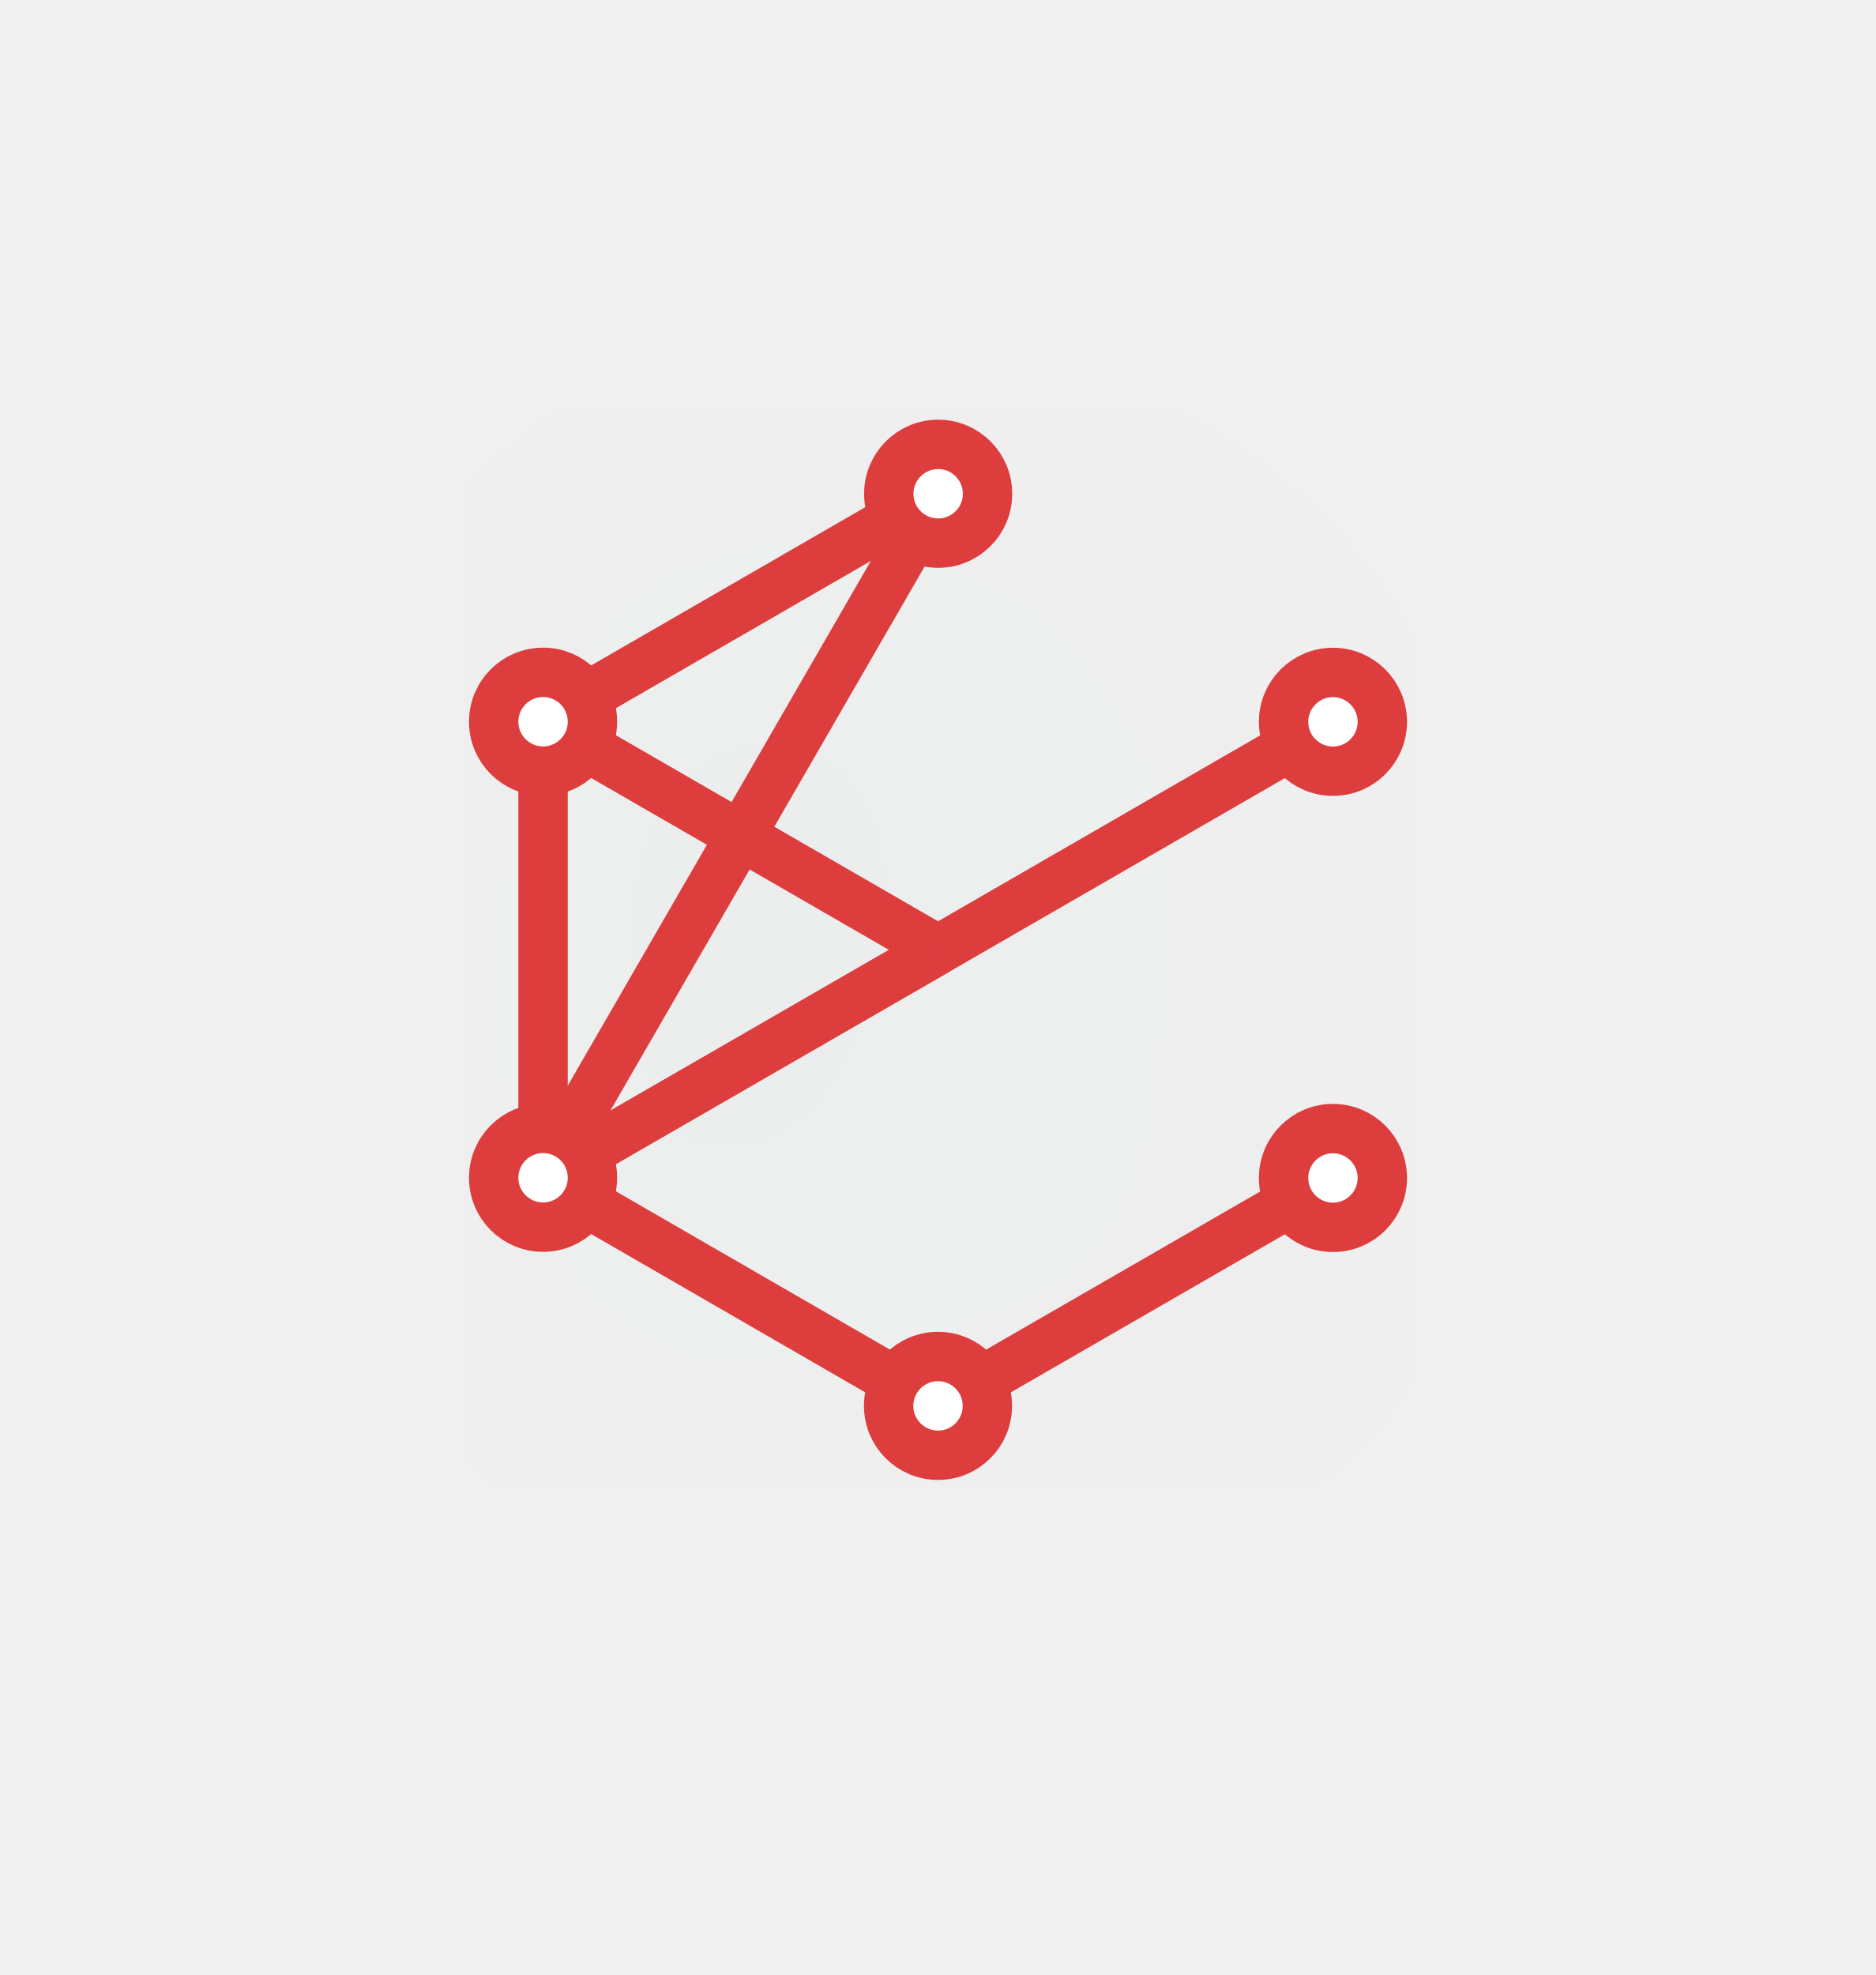
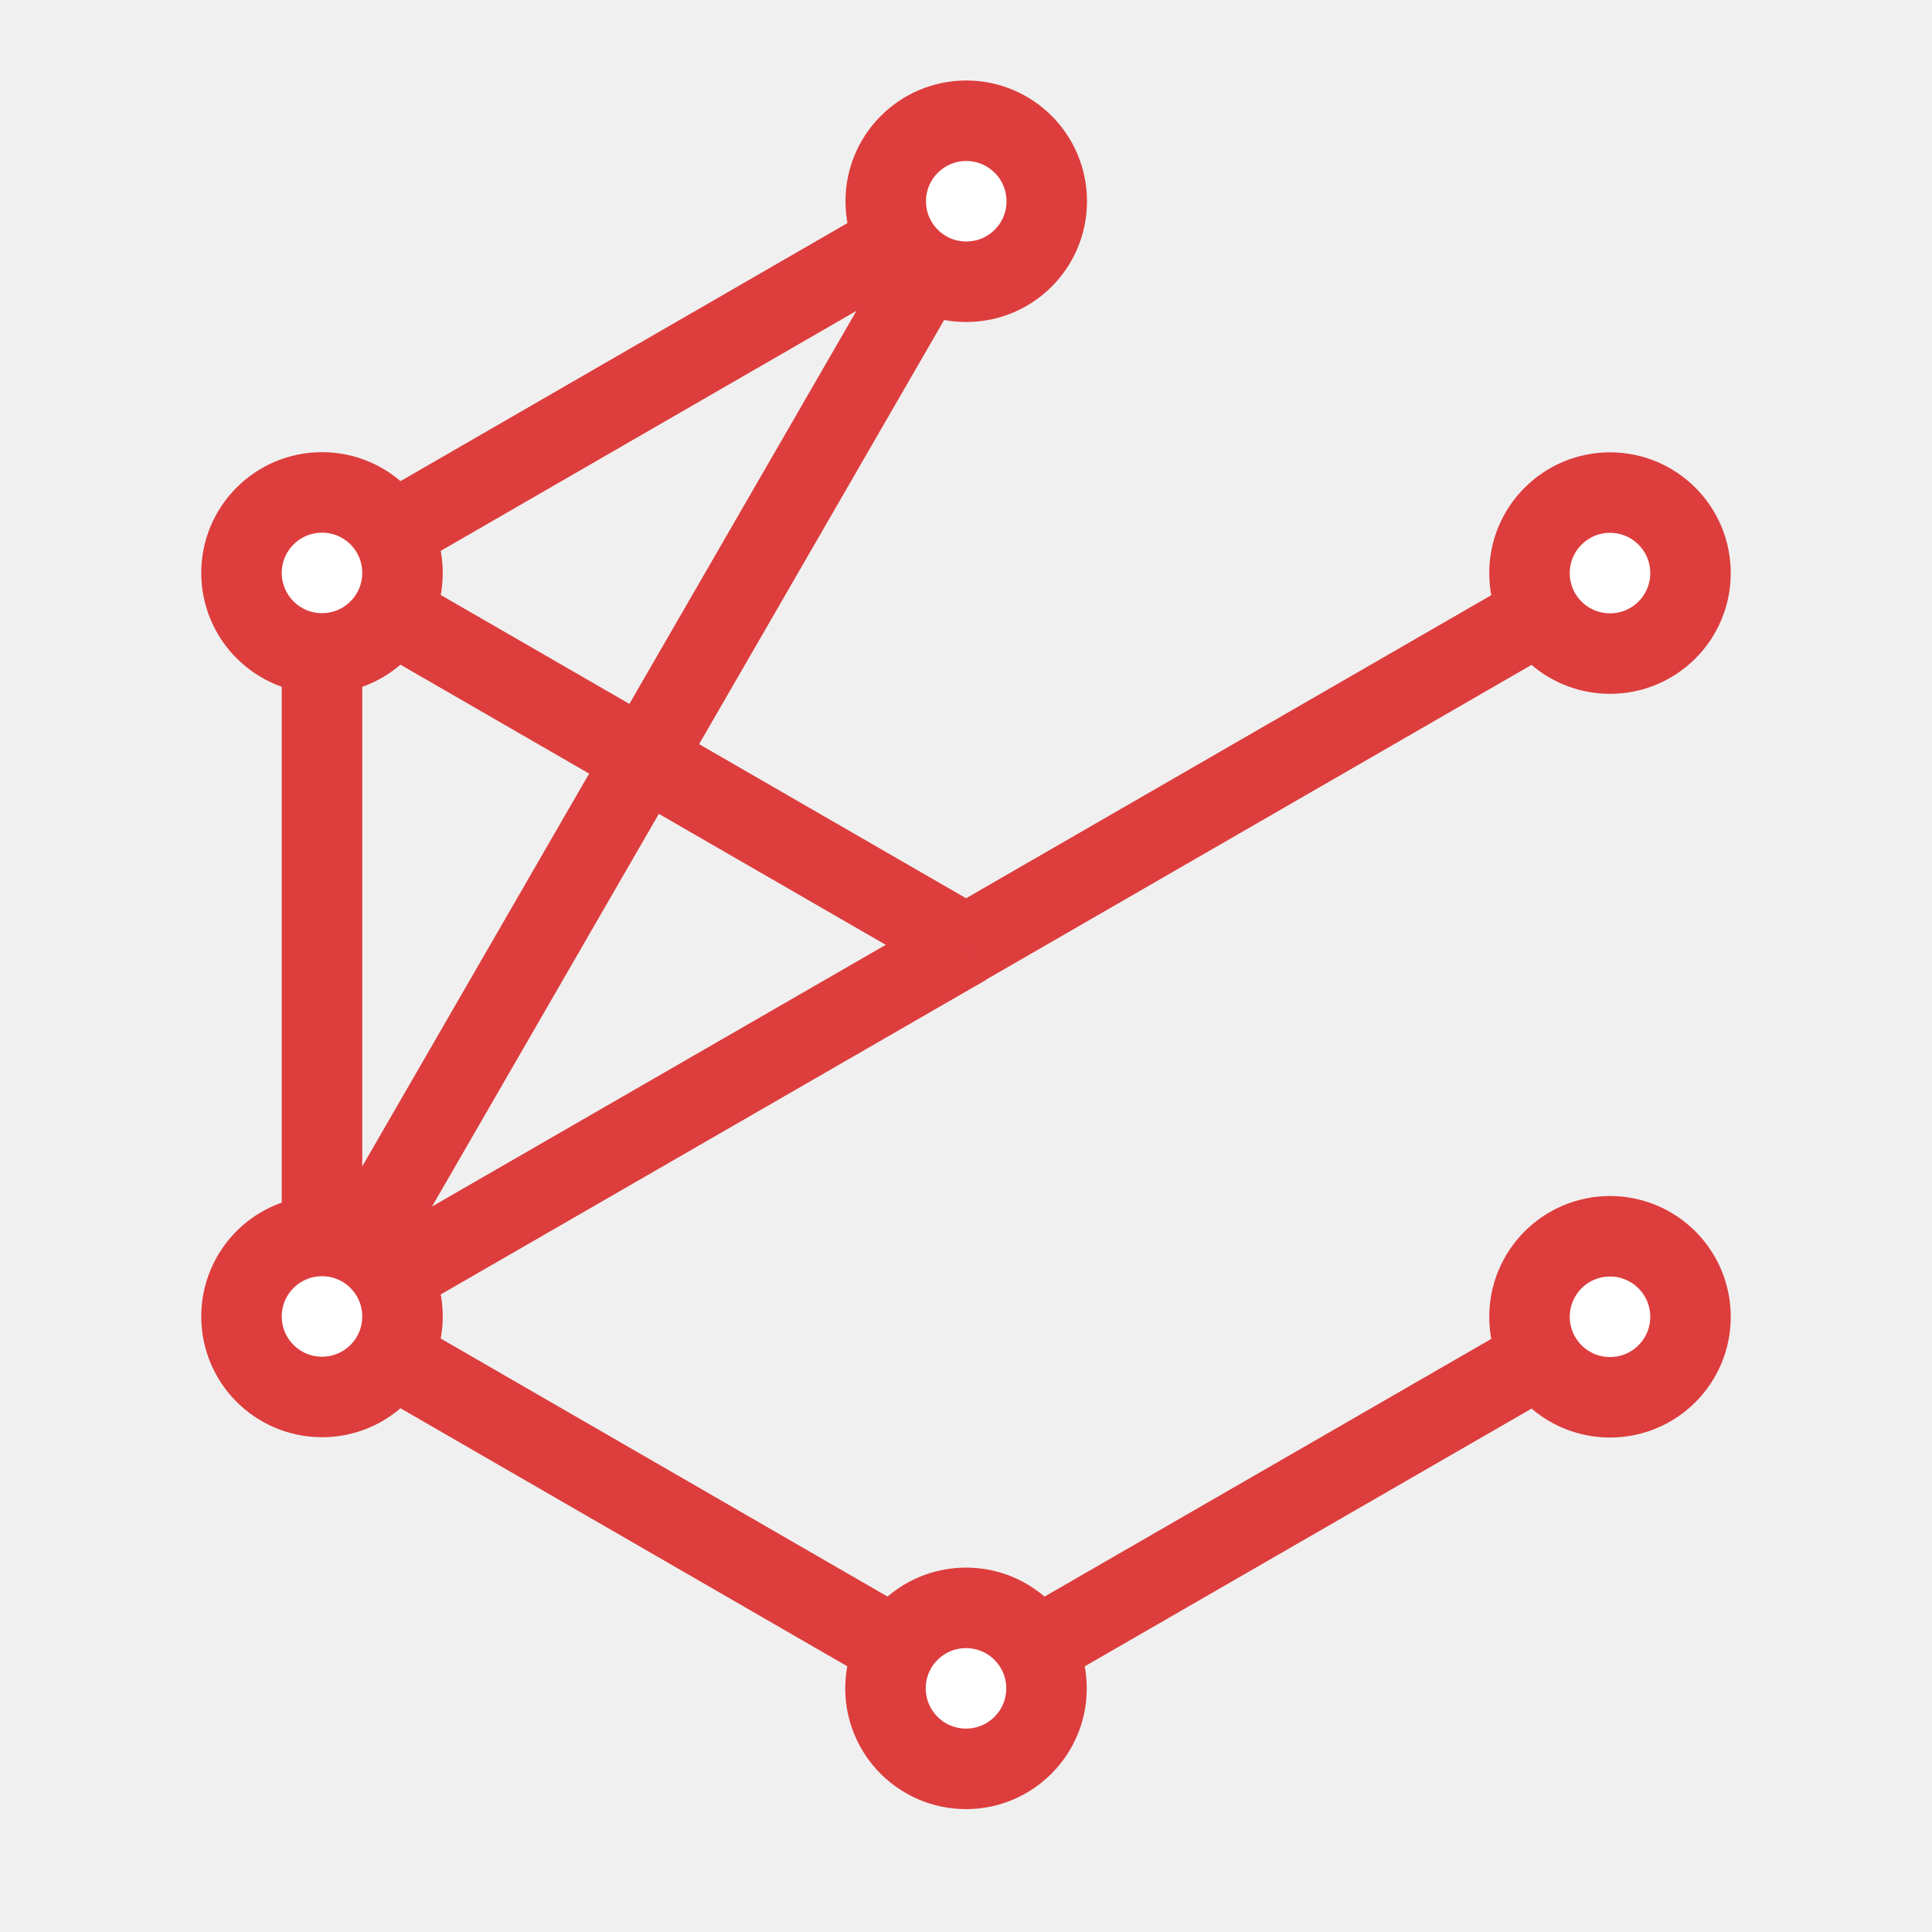
- <svg xmlns="http://www.w3.org/2000/svg" width="76px" height="80px" viewBox="0 0 76 80" version="1.1">
-   <defs>
-     <filter x="-3.2%" y="-3.4%" width="106.5%" height="106.9%" filterUnits="objectBoundingBox" id="filter-1">
-       <feOffset dx="0" dy="2" in="SourceAlpha" result="shadowOffsetOuter1" />
-       <feGaussianBlur stdDeviation="10" in="shadowOffsetOuter1" result="shadowBlurOuter1" />
-       <feColorMatrix values="0 0 0 0 0.063   0 0 0 0 0.251   0 0 0 0 0.318  0 0 0 0.05 0" type="matrix" in="shadowBlurOuter1" result="shadowMatrixOuter1" />
-       <feMerge>
-         <feMergeNode in="shadowMatrixOuter1" />
-         <feMergeNode in="SourceGraphic" />
-       </feMerge>
-     </filter>
-   </defs>
-   <g id="Page-1" stroke="none" stroke-width="1" fill="none" fill-rule="evenodd">
-     <g id="fetch-scala" transform="translate(-234, -915)" stroke="#DD3D3D" stroke-width="2">
-       <g id="home-scala" filter="url(#filter-1)" transform="translate(120, 816)">
-         <g id="nav" transform="translate(134, 112)">
-           <g id="nav-brand">
-             <g id="navbar-brand" transform="translate(0, 5)">
-               <g>
-                 <path d="M17.994,20.476 L34.002,11.238" id="Stroke-17" />
-                 <path d="M2,11.234 L17.994,2" id="Stroke-19" />
-                 <path d="M2,11.234 L2,29.706" id="Stroke-21" />
-                 <path d="M2,29.707 L18,38.947" id="Stroke-23" />
-                 <path d="M2,11.234 L18.006,20.474" id="Stroke-25" />
-                 <path d="M18.006,20.475 L2,29.707" id="Stroke-33" />
-                 <path d="M34.004,29.715 L18,38.947" id="Stroke-37" />
-                 <path d="M18.006,2 L2,29.708" id="Stroke-41" />
-                 <path d="M4,29.707 C4,30.813 3.106,31.707 2,31.707 C0.896,31.707 -0,30.813 -0,29.707 C-0,28.601 0.896,27.707 2,27.707 C3.106,27.707 4,28.601 4,29.707 Z" id="Stroke-3" fill="#FFFFFF" />
-                 <path d="M4,11.234 C4,12.338 3.106,13.234 2,13.234 C0.896,13.234 -0,12.338 -0,11.234 C-0,10.128 0.896,9.234 2,9.234 C3.106,9.234 4,10.128 4,11.234 Z" id="Stroke-5" fill="#FFFFFF" />
-                 <path d="M20,38.947 C20,40.051 19.106,40.947 18,40.947 C16.896,40.947 16,40.051 16,38.947 C16,37.841 16.896,36.947 18,36.947 C19.106,36.947 20,37.841 20,38.947 Z" id="Stroke-7" fill="#FFFFFF" />
-                 <path d="M36,11.238 C36,12.344 35.106,13.238 34,13.238 C32.896,13.238 32,12.344 32,11.238 C32,10.134 32.896,9.238 34,9.238 C35.106,9.238 36,10.134 36,11.238 Z" id="Stroke-9" fill="#FFFFFF" />
-                 <path d="M36,29.715 C36,30.821 35.106,31.715 34,31.715 C32.896,31.715 32,30.821 32,29.715 C32,28.611 32.896,27.715 34,27.715 C35.106,27.715 36,28.611 36,29.715 Z" id="Stroke-11" fill="#FFFFFF" />
-                 <path d="M20.006,2 C20.006,3.106 19.112,4 18.006,4 C16.902,4 16.006,3.106 16.006,2 C16.006,0.896 16.902,0 18.006,0 C19.112,0 20.006,0.896 20.006,2 Z" id="Stroke-13" fill="#FFFFFF" />
-               </g>
-             </g>
-           </g>
-         </g>
-       </g>
+ <svg xmlns="http://www.w3.org/2000/svg" width="48px" height="48px" viewBox="0 0 48 48" version="1.1">
+   <g id="navbar_brand" stroke="none" stroke-width="1" fill="none" fill-rule="evenodd">
+     <g transform="translate(6, 3)" stroke="#DD3D3D" stroke-width="2">
+       <path d="M17.994,20.476 L34.002,11.238" id="Stroke-17" />
+       <path d="M2,11.234 L17.994,2" id="Stroke-19" />
+       <path d="M2,11.234 L2,29.706" id="Stroke-21" />
+       <path d="M2,29.707 L18,38.947" id="Stroke-23" />
+       <path d="M2,11.234 L18.006,20.474" id="Stroke-25" />
+       <path d="M18.006,20.475 L2,29.707" id="Stroke-33" />
+       <path d="M34.004,29.715 L18,38.947" id="Stroke-37" />
+       <path d="M18.006,2 L2,29.708" id="Stroke-41" />
+       <path d="M4,29.707 C4,30.813 3.106,31.707 2,31.707 C0.896,31.707 -0,30.813 -0,29.707 C-0,28.601 0.896,27.707 2,27.707 C3.106,27.707 4,28.601 4,29.707 Z" id="Stroke-3" fill="#FFFFFF" fill-rule="nonzero" />
+       <path d="M4,11.234 C4,12.338 3.106,13.234 2,13.234 C0.896,13.234 -0,12.338 -0,11.234 C-0,10.128 0.896,9.234 2,9.234 C3.106,9.234 4,10.128 4,11.234 Z" id="Stroke-5" fill="#FFFFFF" fill-rule="nonzero" />
+       <path d="M20,38.947 C20,40.051 19.106,40.947 18,40.947 C16.896,40.947 16,40.051 16,38.947 C16,37.841 16.896,36.947 18,36.947 C19.106,36.947 20,37.841 20,38.947 Z" id="Stroke-7" fill="#FFFFFF" fill-rule="nonzero" />
+       <path d="M36,11.238 C36,12.344 35.106,13.238 34,13.238 C32.896,13.238 32,12.344 32,11.238 C32,10.134 32.896,9.238 34,9.238 C35.106,9.238 36,10.134 36,11.238 Z" id="Stroke-9" fill="#FFFFFF" fill-rule="nonzero" />
+       <path d="M36,29.715 C36,30.821 35.106,31.715 34,31.715 C32.896,31.715 32,30.821 32,29.715 C32,28.611 32.896,27.715 34,27.715 C35.106,27.715 36,28.611 36,29.715 Z" id="Stroke-11" fill="#FFFFFF" fill-rule="nonzero" />
+       <path d="M20.006,2 C20.006,3.106 19.112,4 18.006,4 C16.902,4 16.006,3.106 16.006,2 C16.006,0.896 16.902,0 18.006,0 C19.112,0 20.006,0.896 20.006,2 Z" id="Stroke-13" fill="#FFFFFF" fill-rule="nonzero" />
    </g>
  </g>
</svg>
